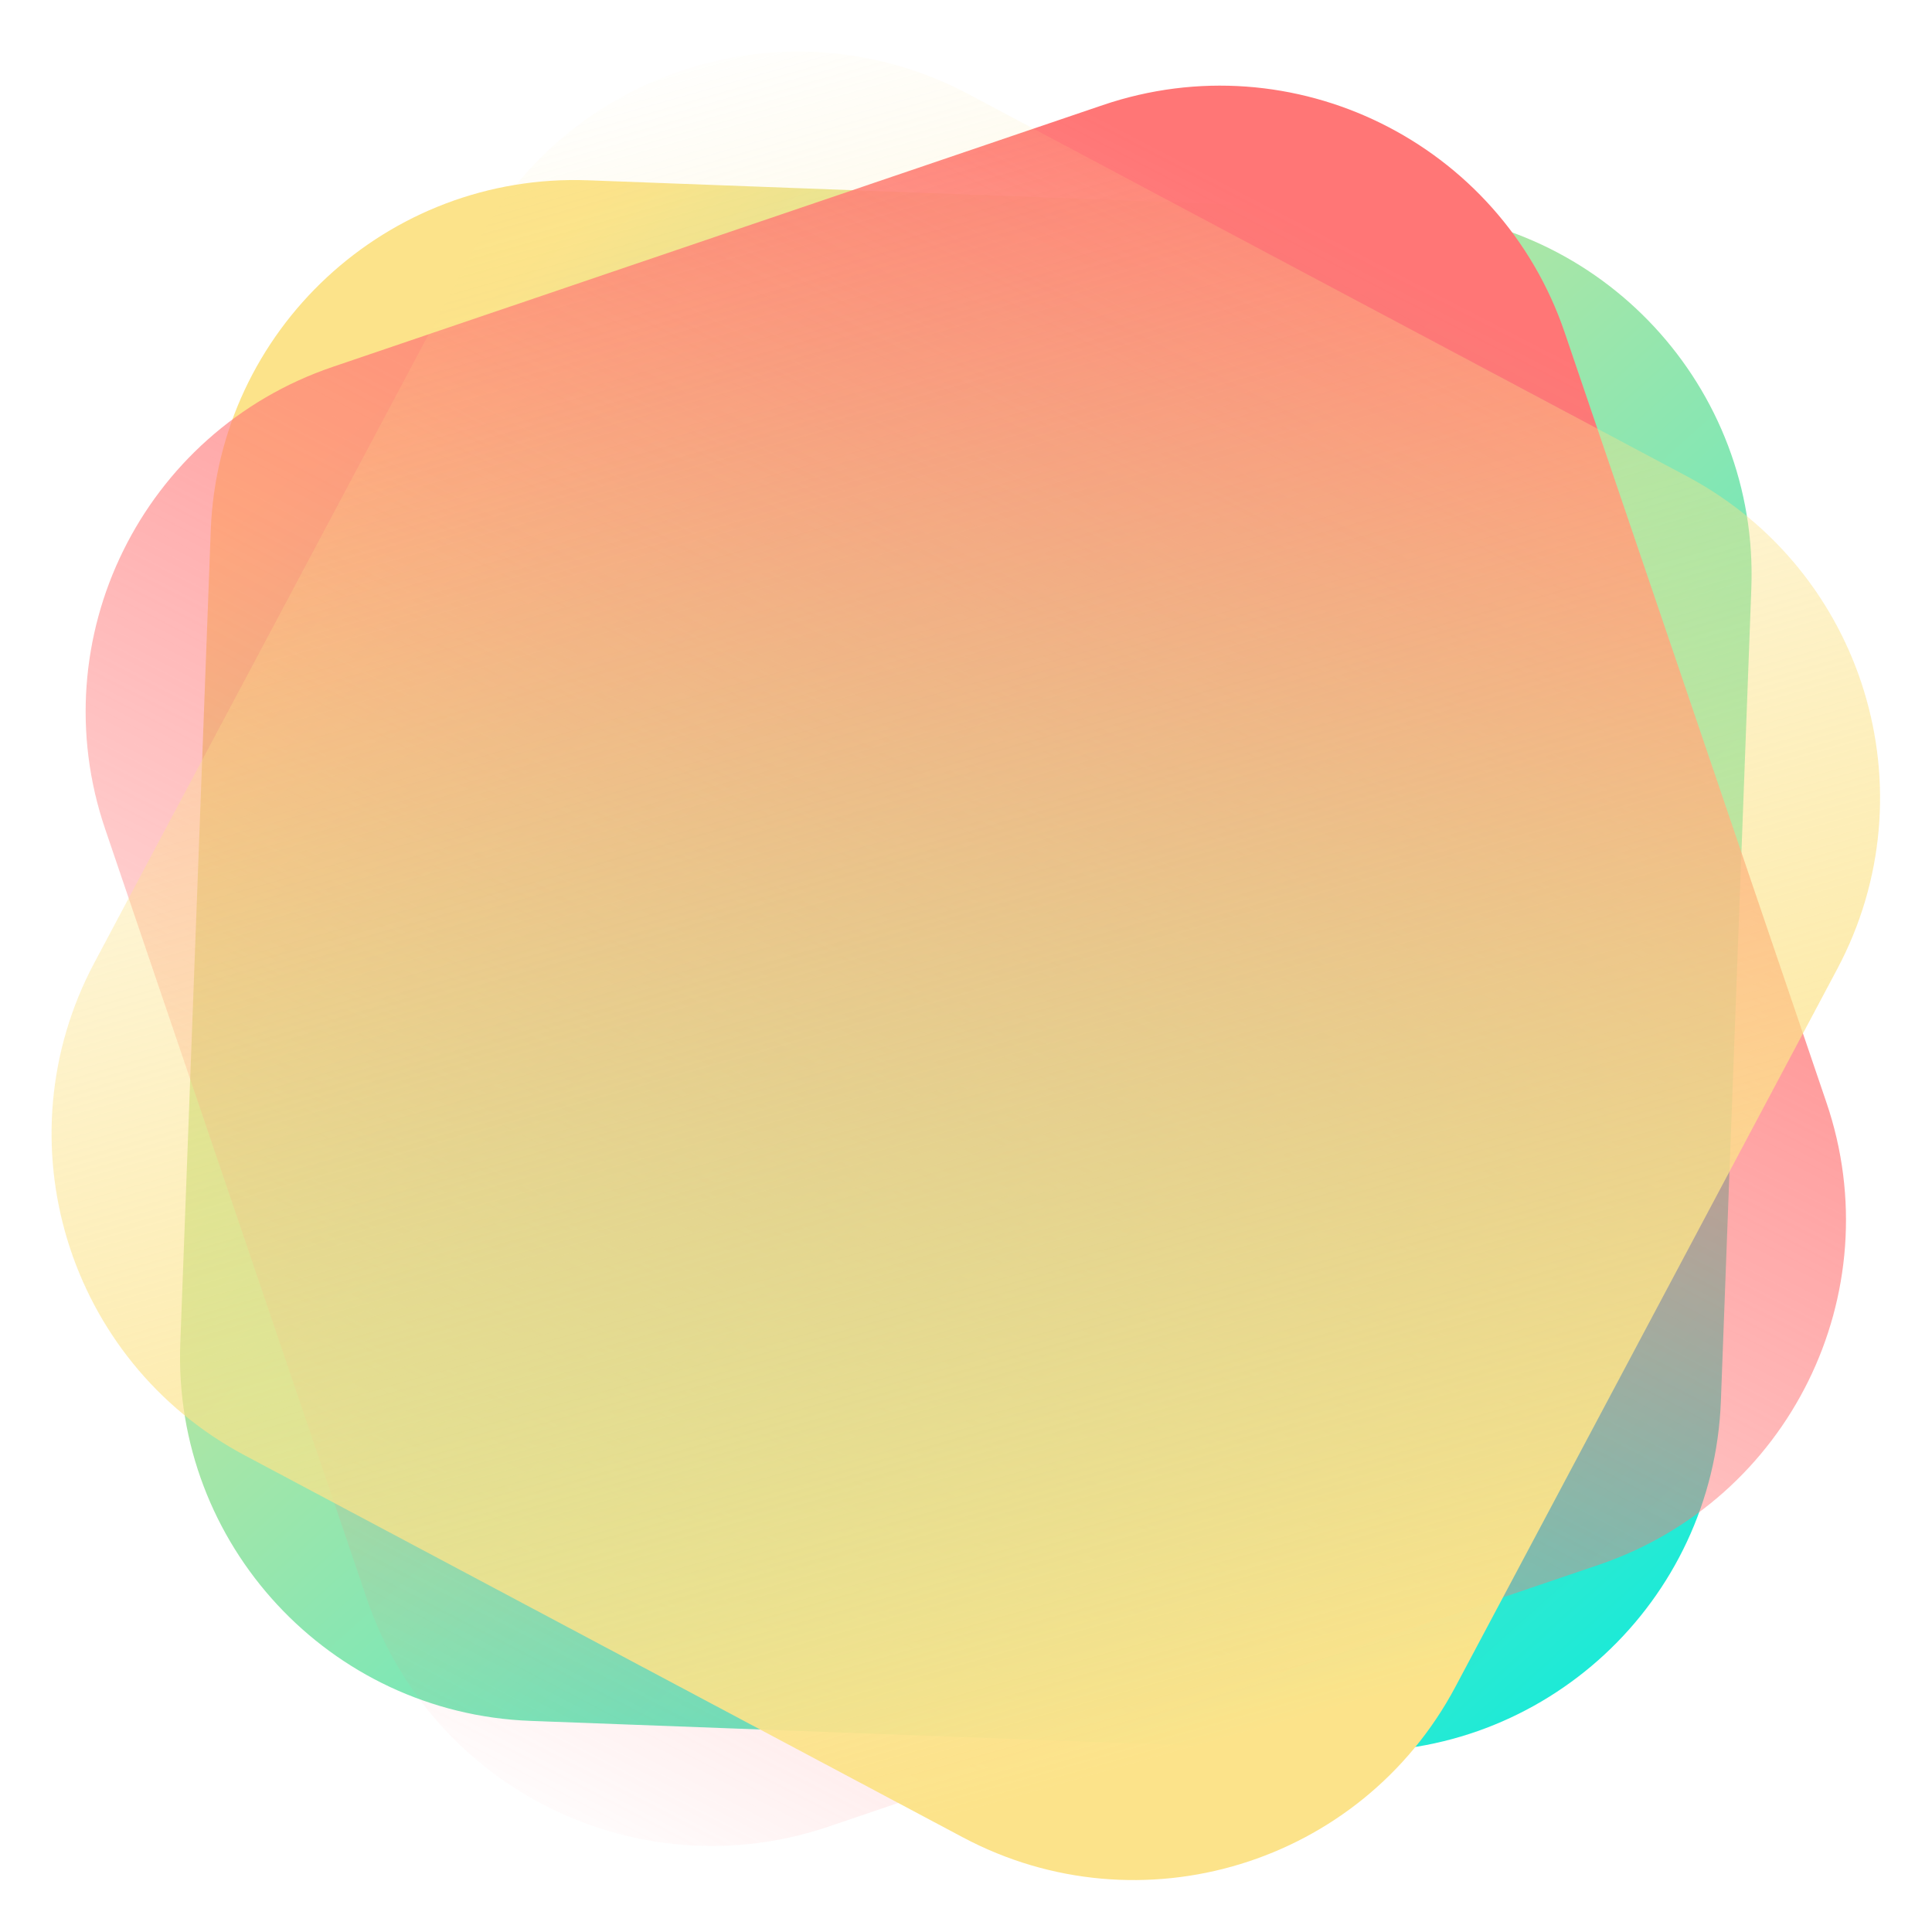
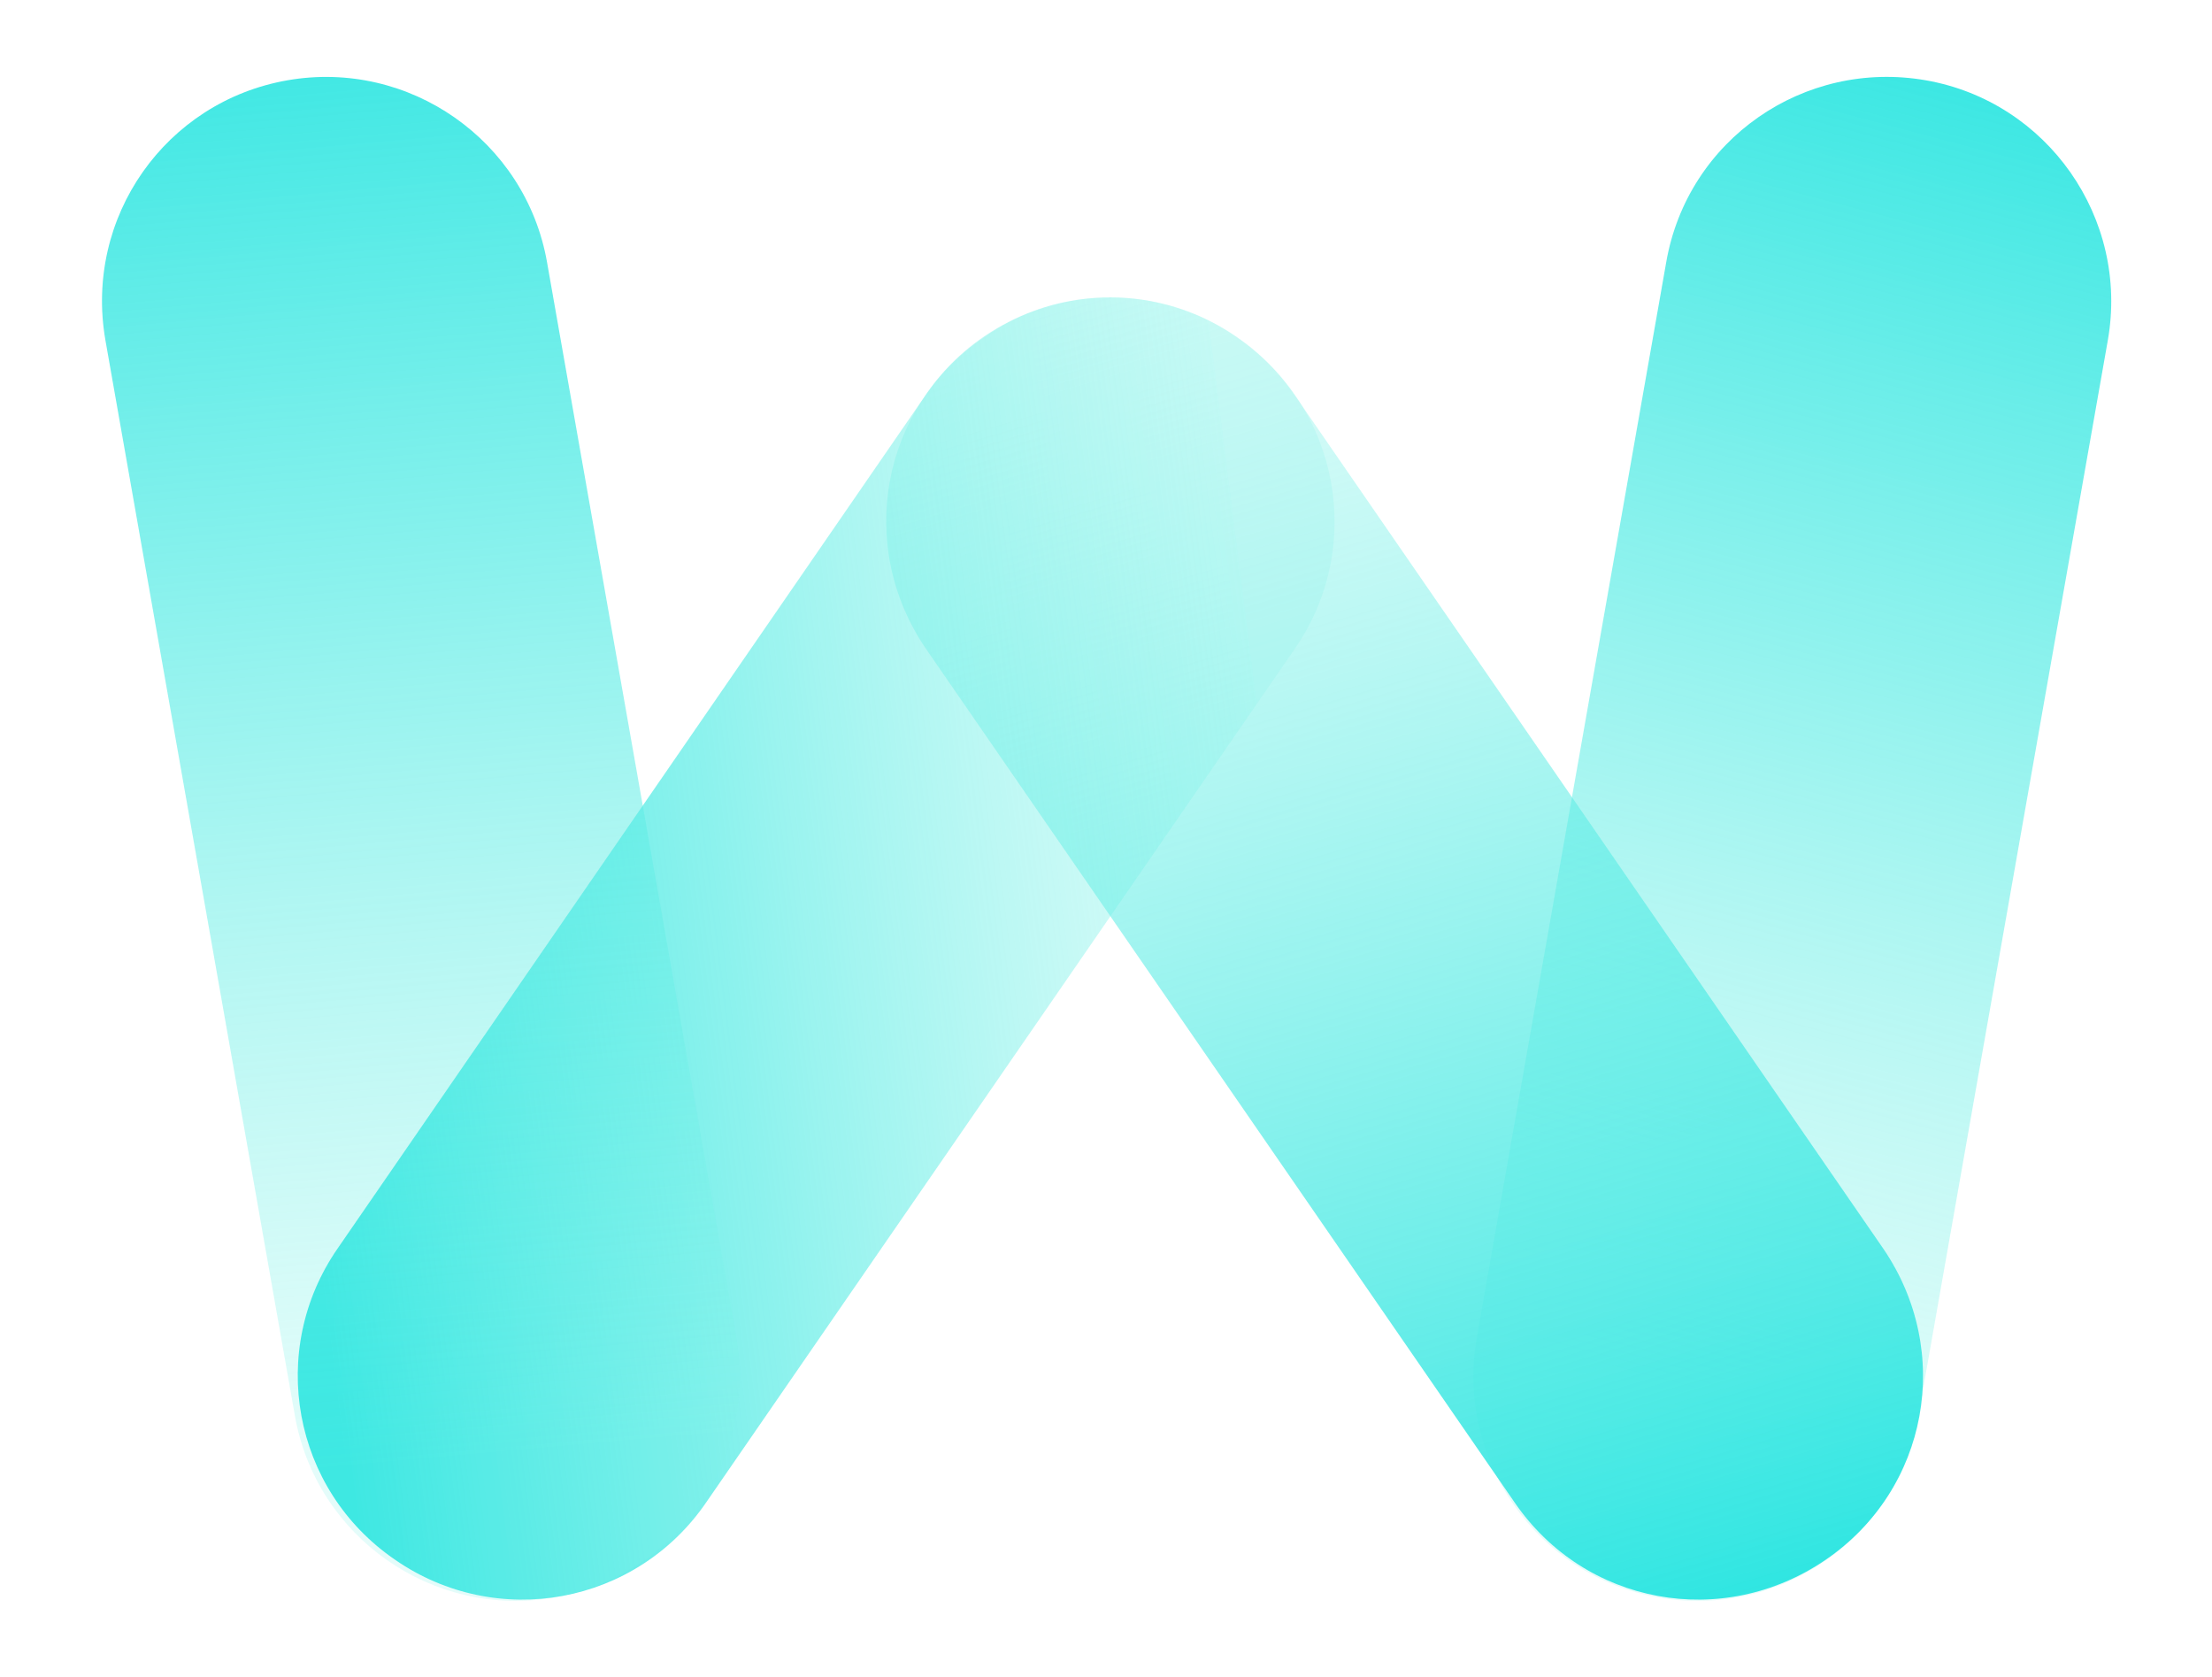
- <svg xmlns="http://www.w3.org/2000/svg" xmlns:xlink="http://www.w3.org/1999/xlink" height="528.3" preserveAspectRatio="xMidYMid meet" version="1.0" viewBox="-14.1 -14.1 528.3 528.3" width="528.3" zoomAndPan="magnify">
-   <linearGradient gradientTransform="rotate(2.145 250 252.884)" gradientUnits="userSpaceOnUse" id="a" x1="95.264" x2="437.12" xlink:actuate="onLoad" xlink:show="other" xlink:type="simple" y1="89.007" y2="444.939">
-     <stop offset="0" stop-color="#fce38a" />
-     <stop offset="1" stop-color="#17ead9" />
+ <svg xmlns="http://www.w3.org/2000/svg" version="1.1" id="图层_1" x="0px" y="0px" viewBox="0 0 176.3 133.6" style="enable-background:new 0 0 176.3 133.6;" xml:space="preserve">
+   <style type="text/css">
+ 	.st0{fill:url(#SVGID_1_);}
+ 	.st1{fill:url(#SVGID_2_);}
+ 	.st2{fill:url(#SVGID_3_);}
+ 	.st3{fill:url(#SVGID_4_);}
+ </style>
+   <linearGradient id="SVGID_1_" gradientUnits="userSpaceOnUse" x1="51.387" y1="118.451" x2="41.333" y2="0.427" gradientTransform="matrix(-0.9848 -0.1736 -0.1736 0.9848 201.2894 6.9446)">
+     <stop offset="0" style="stop-color:#82F3E8;stop-opacity:0.21" />
+     <stop offset="1" style="stop-color:#2CE5E1" />
  </linearGradient>
-   <path d="M353.233,464.798l-222.249-8.326 c-54.958-2.059-97.841-48.28-95.783-103.238l8.326-222.249 c2.059-54.958,48.28-97.841,103.238-95.783l222.249,8.326 c54.958,2.059,97.841,48.28,95.783,103.238l-8.326,222.249 C454.413,423.973,408.192,466.857,353.233,464.798z" fill="url(#a)" />
-   <linearGradient gradientTransform="rotate(71.226 250 252.884)" gradientUnits="userSpaceOnUse" id="b" x1="92.642" x2="434.497" xlink:actuate="onLoad" xlink:show="other" xlink:type="simple" y1="90.961" y2="446.893">
-     <stop offset="0" stop-color="#ff7676" />
-     <stop offset="1" stop-color="#ff7676" stop-opacity="0" />
+   <path class="st0" d="M153.5,6.4c9.7,1.7,16.2,11,14.5,20.7l-15.1,85.7c-1.7,9.7-11,16.2-20.7,14.5c-9.7-1.7-16.2-11-14.5-20.7  l15.1-85.7C134.5,11.1,143.8,4.7,153.5,6.4z" />
+   <linearGradient id="SVGID_2_" gradientUnits="userSpaceOnUse" x1="81.952" y1="16.742" x2="47.228" y2="134.669" gradientTransform="matrix(-1 0 0 1 175.8747 -2.0971)">
+     <stop offset="3.724359e-03" style="stop-color:#85F3E8;stop-opacity:0.21" />
+     <stop offset="1" style="stop-color:#2CE5E1" />
  </linearGradient>
-   <path d="M86.221,423.124L14.643,212.552 C-3.057,160.481,24.806,103.921,76.876,86.221L287.448,14.643 c52.071-17.7,108.631,10.163,126.331,62.233l71.578,210.572 c17.7,52.071-10.163,108.631-62.233,126.331l-210.572,71.578 C160.481,503.057,103.921,475.194,86.221,423.124z" fill="url(#b)" />
-   <linearGradient gradientTransform="rotate(-151.99 250 252.884)" gradientUnits="userSpaceOnUse" id="c" x1="96.727" x2="438.582" xlink:actuate="onLoad" xlink:show="other" xlink:type="simple" y1="94.436" y2="450.368">
-     <stop offset="0" stop-color="#fce38a" />
-     <stop offset="1" stop-color="#fce38a" stop-opacity="0" />
+   <path class="st1" d="M88.5,23.7c5.6,0,11.2,2.7,14.7,7.8l46.9,68c5.6,8.2,3.6,19.2-4.6,24.8c-8.2,5.6-19.2,3.6-24.8-4.6l-46.9-68  c-5.6-8.2-3.6-19.2,4.6-24.8C81.5,24.7,84.9,23.7,88.5,23.7z" />
+   <linearGradient id="SVGID_3_" gradientUnits="userSpaceOnUse" x1="73.835" y1="73.016" x2="152.982" y2="82.98" gradientTransform="matrix(-1 0 0 1 175.8747 -2.0971)">
+     <stop offset="0" style="stop-color:#85F3E8;stop-opacity:0.21" />
+     <stop offset="0" style="stop-color:#82F3E8;stop-opacity:0.24" />
+     <stop offset="1" style="stop-color:#2CE5E1" />
  </linearGradient>
-   <path d="M250.811,11.684L447.165,116.129 c48.555,25.828,66.979,86.126,41.151,134.681L383.871,447.165 c-25.828,48.555-86.126,66.979-134.681,41.151L52.835,383.871 c-48.555-25.828-66.979-86.126-41.151-134.681l104.446-196.354 C141.957,4.28,202.256-14.144,250.811,11.684z" fill="url(#c)" />
+   <path class="st2" d="M88.5,23.7c3.4,0,7,1,10.1,3.2c8.2,5.6,10.2,16.7,4.6,24.8l-46.9,68c-5.6,8.2-16.7,10.2-24.8,4.6  c-8.2-5.6-10.2-16.7-4.6-24.8l47-68.2C77.3,26.4,82.9,23.7,88.5,23.7z" />
+   <linearGradient id="SVGID_4_" gradientUnits="userSpaceOnUse" x1="142.119" y1="143.202" x2="132.064" y2="25.177" gradientTransform="matrix(-0.9848 0.1736 0.1736 0.9848 153.0343 -49.5732)">
+     <stop offset="0" style="stop-color:#82F3E8;stop-opacity:0.21" />
+     <stop offset="1" style="stop-color:#2CE5E1;stop-opacity:0.97" />
+     <stop offset="1" style="stop-color:#2AE7E1" />
+   </linearGradient>
+   <path class="st3" d="M22.9,6.4c9.7-1.7,19,4.8,20.7,14.5l15.1,85.7c1.7,9.7-4.8,19-14.5,20.7c-9.7,1.7-19-4.8-20.7-14.5L8.4,27.1  C6.7,17.3,13.2,8.1,22.9,6.4z" />
</svg>
